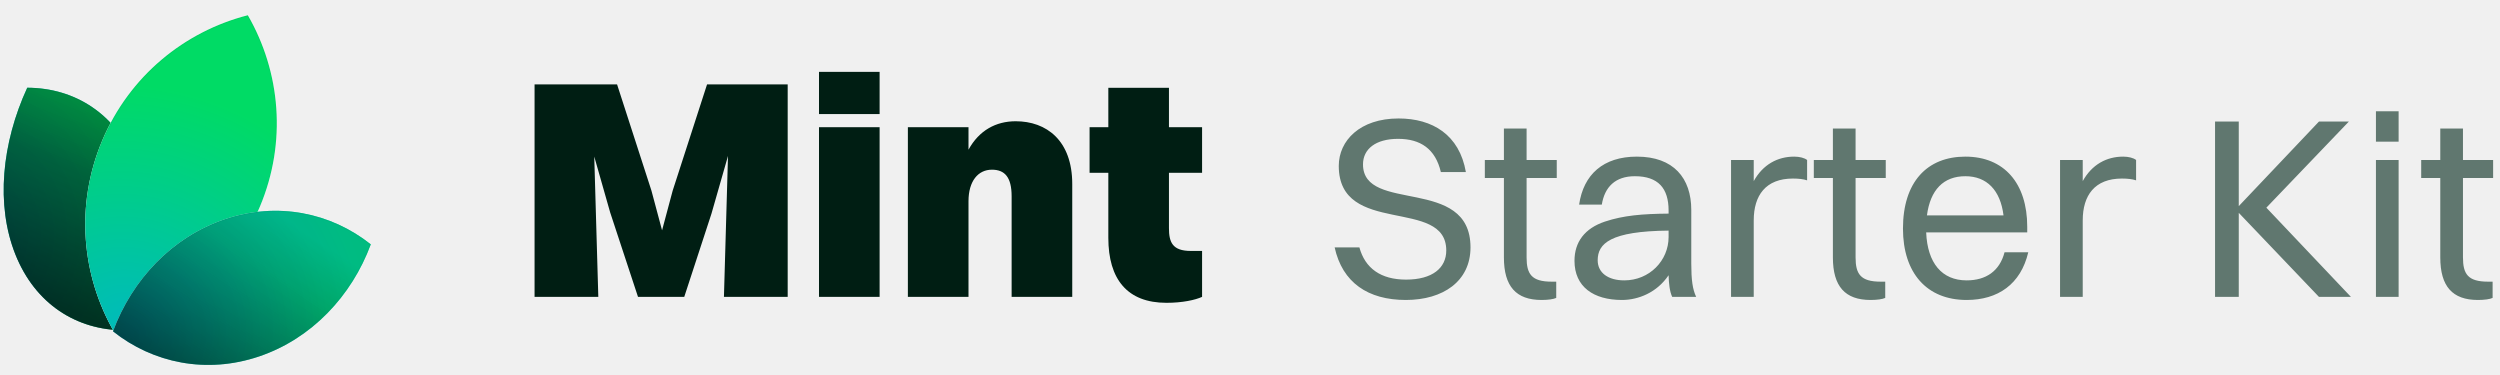
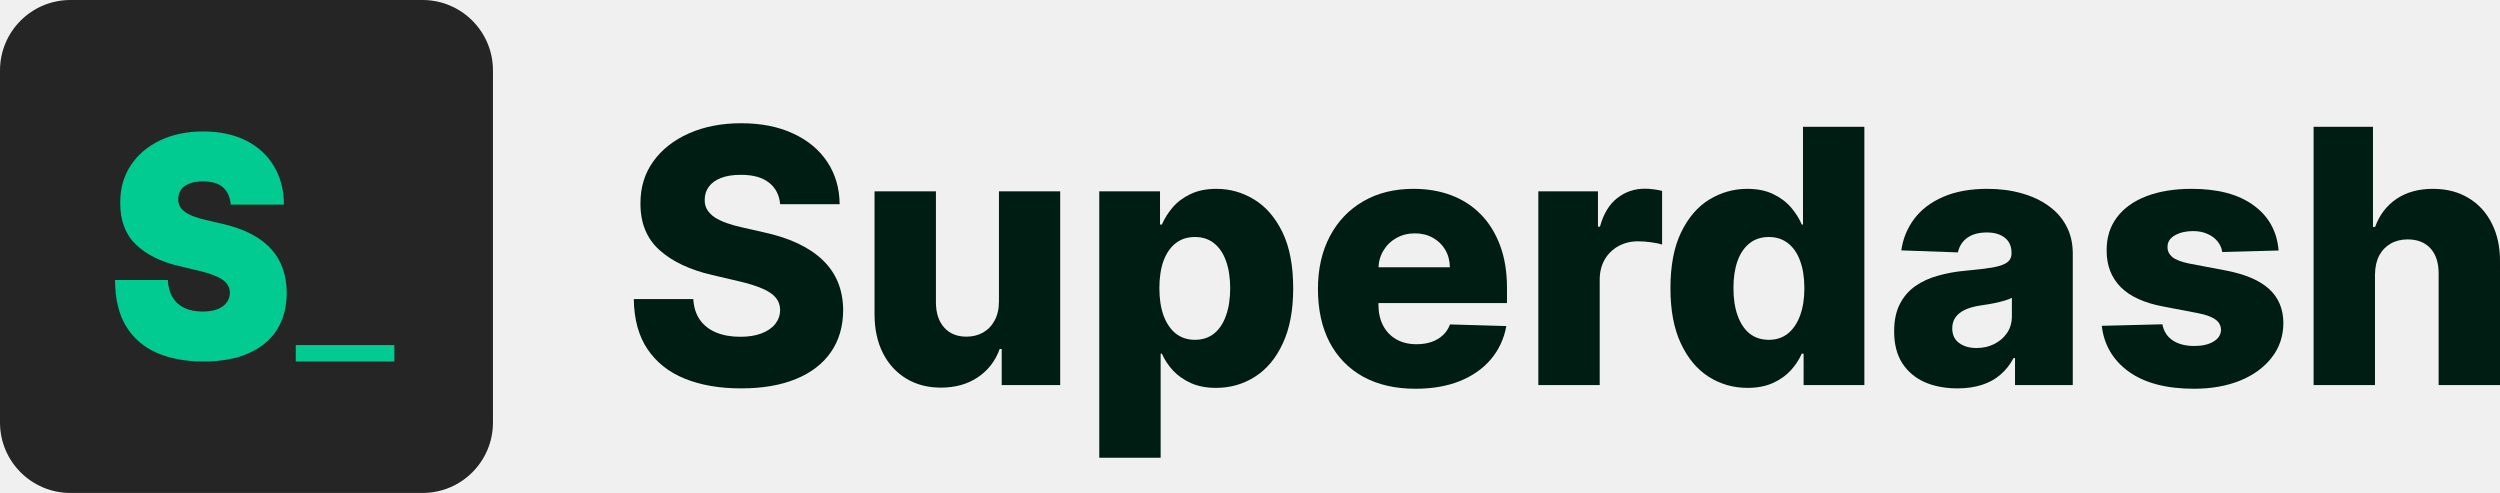
- <svg xmlns="http://www.w3.org/2000/svg" width="160" height="24" viewBox="0 0 160 24" fill="none">
-   <path d="M7.953 21.139C4.896 21.13 2.255 19.458 0.987 16.29C-0.28 13.121 0.109 9.163 1.744 5.615C4.801 5.624 7.442 7.296 8.71 10.465C9.977 13.633 9.588 17.591 7.953 21.139Z" fill="white" />
-   <path d="M7.953 21.139C4.896 21.13 2.255 19.458 0.987 16.29C-0.28 13.121 0.109 9.163 1.744 5.615C4.801 5.624 7.442 7.296 8.71 10.465C9.977 13.633 9.588 17.591 7.953 21.139Z" fill="url(#paint0_radial_115_86)" />
-   <path d="M7.953 21.139C4.896 21.13 2.255 19.458 0.987 16.29C-0.28 13.121 0.109 9.163 1.744 5.615C4.801 5.624 7.442 7.296 8.71 10.465C9.977 13.633 9.588 17.591 7.953 21.139Z" fill="black" fill-opacity="0.5" style="mix-blend-mode:hard-light" />
-   <path d="M7.953 21.139C4.896 21.13 2.255 19.458 0.987 16.29C-0.28 13.121 0.109 9.163 1.744 5.615C4.801 5.624 7.442 7.296 8.71 10.465C9.977 13.633 9.588 17.591 7.953 21.139Z" fill="url(#paint1_linear_115_86)" fill-opacity="0.5" style="mix-blend-mode:hard-light" />
-   <path d="M7.935 21.111C4.897 21.096 2.274 19.431 1.013 16.279C-0.248 13.124 0.136 9.182 1.762 5.643C4.8 5.659 7.423 7.324 8.684 10.476C9.945 13.63 9.561 17.572 7.935 21.111Z" stroke="url(#paint2_linear_115_86)" stroke-opacity="0.05" stroke-width="0.056" />
-   <path d="M7.31 21.257C11.354 20.221 14.884 17.375 16.628 13.236C18.373 9.097 17.945 4.587 15.86 0.976C11.816 2.012 8.287 4.858 6.542 8.998C4.797 13.137 5.225 17.646 7.31 21.257Z" fill="white" />
-   <path d="M7.31 21.257C11.354 20.221 14.884 17.375 16.628 13.236C18.373 9.097 17.945 4.587 15.86 0.976C11.816 2.012 8.287 4.858 6.542 8.998C4.797 13.137 5.225 17.646 7.31 21.257Z" fill="url(#paint3_radial_115_86)" />
-   <path d="M16.602 13.225C14.864 17.349 11.351 20.187 7.324 21.225C5.253 17.624 4.829 13.132 6.568 9.009C8.306 4.885 11.819 2.047 15.846 1.009C17.918 4.61 18.341 9.101 16.602 13.225Z" stroke="url(#paint4_linear_115_86)" stroke-opacity="0.05" stroke-width="0.056" />
-   <path d="M7.234 21.207C9.789 23.237 13.21 23.951 16.577 22.814C19.944 21.677 22.506 18.945 23.73 15.638C21.175 13.608 17.754 12.894 14.387 14.031C11.02 15.168 8.458 17.901 7.234 21.207Z" fill="white" />
-   <path d="M7.234 21.207C9.789 23.237 13.21 23.951 16.577 22.814C19.944 21.677 22.506 18.945 23.73 15.638C21.175 13.608 17.754 12.894 14.387 14.031C11.02 15.168 8.458 17.901 7.234 21.207Z" fill="url(#paint5_radial_115_86)" />
-   <path d="M7.234 21.207C9.789 23.237 13.21 23.951 16.577 22.814C19.944 21.677 22.506 18.945 23.73 15.638C21.175 13.608 17.754 12.894 14.387 14.031C11.02 15.168 8.458 17.901 7.234 21.207Z" fill="black" fill-opacity="0.2" style="mix-blend-mode:hard-light" />
-   <path d="M7.234 21.207C9.789 23.237 13.21 23.951 16.577 22.814C19.944 21.677 22.506 18.945 23.73 15.638C21.175 13.608 17.754 12.894 14.387 14.031C11.02 15.168 8.458 17.901 7.234 21.207Z" fill="url(#paint6_linear_115_86)" fill-opacity="0.5" style="mix-blend-mode:hard-light" />
-   <path d="M16.568 22.787C13.218 23.918 9.814 23.212 7.267 21.198C8.492 17.907 11.044 15.189 14.396 14.058C17.747 12.927 21.15 13.633 23.697 15.648C22.472 18.938 19.92 21.656 16.568 22.787Z" stroke="url(#paint7_linear_115_86)" stroke-opacity="0.05" stroke-width="0.056" />
-   <path d="M34.212 19V5.4H39.492L41.692 12.2L42.372 14.74L43.052 12.2L45.252 5.4H50.412V19H46.332L46.592 9.98L45.532 13.68L43.792 19H40.832L39.052 13.6L38.032 10.02L38.292 19H34.212ZM52.416 7.3V4.6H56.295V7.3H52.416ZM52.416 19V8.14H56.295V19H52.416ZM58.104 19V8.14H61.984V9.58C62.664 8.34 63.744 7.76 65.004 7.76C66.964 7.76 68.624 8.98 68.624 11.78V19H64.744V12.56C64.744 11.34 64.304 10.86 63.484 10.86C62.604 10.86 61.984 11.58 61.984 12.88V19H58.104ZM70.933 15.22V11.06H69.733V8.14H70.933V5.62H74.813V8.14H76.933V11.06H74.813V14.6C74.813 15.5 75.033 16.06 76.213 16.06H76.933V19C76.493 19.2 75.673 19.38 74.653 19.38C72.153 19.38 70.933 17.88 70.933 15.22Z" fill="#001E13" />
-   <path d="M87.232 10.519C87.232 13.687 94.112 11.229 94.112 15.832C94.112 17.994 92.364 19.198 89.971 19.198C87.562 19.198 85.912 18.093 85.417 15.832H87.001C87.364 17.169 88.371 17.895 89.987 17.895C91.671 17.895 92.561 17.152 92.561 16.03C92.561 12.598 85.681 15.155 85.681 10.618C85.681 9.001 87.034 7.582 89.509 7.582C91.671 7.582 93.403 8.621 93.816 11.014H92.215C91.868 9.529 90.912 8.886 89.476 8.886C88.057 8.886 87.232 9.529 87.232 10.519ZM96.25 16.476V11.393H95.029V10.239H96.25V8.226H97.702V10.239H99.632V11.393H97.702V16.476C97.702 17.532 98.015 18.026 99.302 18.026H99.599V19.066C99.434 19.148 99.071 19.198 98.659 19.198C97.025 19.198 96.25 18.323 96.25 16.476ZM102.516 13.093H101.064C101.345 11.162 102.615 10.024 104.76 10.024C107.103 10.024 108.242 11.393 108.242 13.44V16.888C108.242 17.895 108.324 18.521 108.555 19H107.021C106.856 18.654 106.806 18.142 106.79 17.614C106.047 18.72 104.859 19.198 103.803 19.198C101.988 19.198 100.767 18.357 100.767 16.69C100.767 15.486 101.427 14.611 102.714 14.182C103.902 13.786 105.107 13.687 106.79 13.671V13.473C106.79 12.053 106.13 11.278 104.628 11.278C103.374 11.278 102.698 11.971 102.516 13.093ZM102.252 16.657C102.252 17.465 102.929 17.944 103.952 17.944C105.569 17.944 106.79 16.674 106.79 15.172V14.759C103.061 14.793 102.252 15.585 102.252 16.657ZM110.787 19V10.239H112.239V11.591C112.833 10.519 113.774 10.024 114.83 10.024C115.176 10.024 115.49 10.107 115.655 10.239V11.542C115.407 11.46 115.094 11.427 114.747 11.427C112.998 11.427 112.239 12.515 112.239 14.1V19H110.787ZM117.305 16.476V11.393H116.084V10.239H117.305V8.226H118.757V10.239H120.688V11.393H118.757V16.476C118.757 17.532 119.071 18.026 120.358 18.026H120.655V19.066C120.49 19.148 120.127 19.198 119.714 19.198C118.081 19.198 117.305 18.323 117.305 16.476ZM129.809 16.145C129.33 18.192 127.862 19.198 125.865 19.198C123.324 19.198 121.79 17.482 121.79 14.627C121.79 11.658 123.324 10.024 125.783 10.024C128.258 10.024 129.743 11.723 129.743 14.512V14.875H123.275C123.357 16.838 124.281 17.944 125.865 17.944C127.103 17.944 127.977 17.35 128.291 16.145H129.809ZM125.783 11.278C124.38 11.278 123.539 12.152 123.324 13.786H128.225C128.027 12.169 127.152 11.278 125.783 11.278ZM131.843 19V10.239H133.295V11.591C133.889 10.519 134.829 10.024 135.885 10.024C136.232 10.024 136.545 10.107 136.71 10.239V11.542C136.463 11.46 136.149 11.427 135.803 11.427C134.054 11.427 133.295 12.515 133.295 14.1V19H131.843ZM141.763 19V7.78H143.281V13.192L148.413 7.78H150.327L145.047 13.291L150.459 19H148.413L143.281 13.621V19H141.763ZM152.06 9.067V7.12H153.512V9.067H152.06ZM152.06 19V10.239H153.512V19H152.06ZM156.178 16.476V11.393H154.957V10.239H156.178V8.226H157.63V10.239H159.56V11.393H157.63V16.476C157.63 17.532 157.943 18.026 159.23 18.026H159.527V19.066C159.362 19.148 158.999 19.198 158.587 19.198C156.953 19.198 156.178 18.323 156.178 16.476Z" fill="#002719" fill-opacity="0.6" />
-   <defs>
-     <radialGradient id="paint0_radial_115_86" cx="0" cy="0" r="1" gradientUnits="userSpaceOnUse" gradientTransform="translate(-3.00503 15.023) rotate(-10.029) scale(17.9572 17.784)">
-       <stop stop-color="#00B0BB" />
-       <stop offset="1" stop-color="#00DB65" />
-     </radialGradient>
-     <linearGradient id="paint1_linear_115_86" x1="7.39" y1="4.813" x2="1.63" y2="18.689" gradientUnits="userSpaceOnUse">
-       <stop stop-color="#18E299" />
-       <stop offset="1" />
-     </linearGradient>
-     <linearGradient id="paint2_linear_115_86" x1="7.948" y1="8.016" x2="1.761" y2="18.746" gradientUnits="userSpaceOnUse">
-       <stop />
-       <stop offset="1" stop-opacity="0" />
-     </linearGradient>
-     <radialGradient id="paint3_radial_115_86" cx="0" cy="0" r="1" gradientUnits="userSpaceOnUse" gradientTransform="translate(8.11404 20.8822) rotate(-75.7542) scale(21.6246 23.7772)">
-       <stop stop-color="#00BBBB" />
-       <stop offset="0.713" stop-color="#00DB65" />
-     </radialGradient>
-     <linearGradient id="paint4_linear_115_86" x1="7.602" y1="5.871" x2="15.556" y2="16.372" gradientUnits="userSpaceOnUse">
-       <stop />
-       <stop offset="1" stop-opacity="0" />
-     </linearGradient>
-     <radialGradient id="paint5_radial_115_86" cx="0" cy="0" r="1" gradientUnits="userSpaceOnUse" gradientTransform="translate(7.84537 21.5181) rotate(-20.3525) scale(18.5603 17.32)">
-       <stop stop-color="#00B0BB" />
-       <stop offset="1" stop-color="#00DB65" />
-     </radialGradient>
-     <linearGradient id="paint6_linear_115_86" x1="16.808" y1="13.007" x2="10.041" y2="22.994" gradientUnits="userSpaceOnUse">
-       <stop stop-color="#00B1BC" />
-       <stop offset="1" />
-     </linearGradient>
-     <linearGradient id="paint7_linear_115_86" x1="16.808" y1="13.007" x2="14.169" y2="23.841" gradientUnits="userSpaceOnUse">
-       <stop />
-       <stop offset="1" stop-opacity="0" />
-     </linearGradient>
-   </defs>
+ <svg xmlns="http://www.w3.org/2000/svg" width="142" height="28" viewBox="0 0 142 28" fill="none">
+   <path d="M44.313 11.6C44.266 11.074 44.054 10.666 43.678 10.374C43.308 10.078 42.778 9.93 42.089 9.93C41.632 9.93 41.252 9.99 40.948 10.109C40.644 10.229 40.416 10.393 40.264 10.604C40.111 10.809 40.033 11.046 40.028 11.313C40.019 11.533 40.061 11.726 40.157 11.893C40.256 12.06 40.399 12.209 40.584 12.338C40.774 12.462 41.002 12.572 41.269 12.667C41.535 12.763 41.834 12.846 42.167 12.918L43.422 13.204C44.144 13.362 44.781 13.572 45.333 13.835C45.889 14.098 46.354 14.41 46.73 14.773C47.11 15.136 47.398 15.554 47.593 16.027C47.788 16.5 47.887 17.03 47.892 17.618C47.887 18.544 47.654 19.34 47.193 20.003C46.732 20.667 46.069 21.176 45.204 21.529C44.344 21.883 43.305 22.06 42.089 22.06C40.867 22.06 39.802 21.876 38.895 21.508C37.987 21.14 37.281 20.581 36.777 19.831C36.273 19.082 36.014 18.134 36 16.987H39.379C39.408 17.46 39.534 17.854 39.757 18.169C39.981 18.485 40.287 18.723 40.677 18.886C41.072 19.048 41.528 19.129 42.046 19.129C42.521 19.129 42.925 19.065 43.258 18.936C43.595 18.807 43.854 18.628 44.035 18.399C44.216 18.169 44.308 17.907 44.313 17.61C44.308 17.334 44.223 17.097 44.056 16.901C43.89 16.701 43.633 16.529 43.286 16.385C42.944 16.237 42.507 16.101 41.974 15.977L40.449 15.619C39.184 15.327 38.189 14.857 37.462 14.207C36.734 13.553 36.373 12.669 36.378 11.557C36.373 10.649 36.615 9.854 37.105 9.171C37.595 8.488 38.272 7.955 39.137 7.573C40.002 7.191 40.988 7 42.096 7C43.227 7 44.209 7.193 45.04 7.58C45.877 7.962 46.526 8.5 46.987 9.192C47.448 9.885 47.683 10.687 47.692 11.6H44.313Z" fill="#001D13" />
+   <path d="M56.74 17.123V10.869H60.219V21.873H56.897V19.824H56.782C56.54 20.498 56.127 21.033 55.542 21.429C54.962 21.821 54.261 22.017 53.439 22.017C52.693 22.017 52.037 21.845 51.471 21.501C50.905 21.157 50.466 20.677 50.152 20.061C49.838 19.44 49.679 18.714 49.674 17.883V10.869H53.161V17.195C53.166 17.792 53.322 18.262 53.631 18.606C53.94 18.95 54.361 19.122 54.893 19.122C55.24 19.122 55.551 19.046 55.827 18.893C56.108 18.735 56.329 18.508 56.49 18.212C56.657 17.911 56.74 17.548 56.74 17.123Z" fill="#001D13" />
+   <path d="M62.438 26V10.869H65.889V12.753H65.996C66.138 12.419 66.34 12.096 66.602 11.786C66.868 11.475 67.205 11.222 67.614 11.026C68.028 10.826 68.522 10.726 69.097 10.726C69.858 10.726 70.568 10.926 71.229 11.327C71.894 11.729 72.431 12.347 72.84 13.183C73.249 14.019 73.453 15.084 73.453 16.378C73.453 17.625 73.256 18.668 72.861 19.509C72.472 20.35 71.944 20.98 71.279 21.401C70.618 21.821 69.884 22.031 69.076 22.031C68.524 22.031 68.047 21.94 67.643 21.759C67.239 21.577 66.899 21.338 66.623 21.042C66.352 20.746 66.143 20.428 65.996 20.089H65.924V26H62.438ZM65.853 16.371C65.853 16.963 65.931 17.479 66.088 17.919C66.25 18.358 66.481 18.7 66.78 18.943C67.084 19.182 67.448 19.301 67.871 19.301C68.299 19.301 68.662 19.182 68.962 18.943C69.261 18.7 69.487 18.358 69.639 17.919C69.796 17.479 69.874 16.963 69.874 16.371C69.874 15.779 69.796 15.265 69.639 14.831C69.487 14.396 69.261 14.059 68.962 13.82C68.667 13.582 68.303 13.462 67.871 13.462C67.443 13.462 67.079 13.579 66.78 13.813C66.481 14.047 66.25 14.382 66.088 14.816C65.931 15.251 65.853 15.769 65.853 16.371Z" fill="#001D13" />
+   <path d="M80.399 22.081C79.254 22.081 78.265 21.854 77.433 21.401C76.606 20.942 75.969 20.29 75.522 19.445C75.081 18.594 74.859 17.584 74.859 16.414C74.859 15.277 75.083 14.284 75.53 13.434C75.976 12.579 76.606 11.915 77.419 11.442C78.232 10.964 79.189 10.726 80.292 10.726C81.072 10.726 81.785 10.847 82.431 11.091C83.077 11.335 83.636 11.695 84.106 12.173C84.577 12.65 84.943 13.24 85.204 13.942C85.466 14.64 85.597 15.44 85.597 16.342V17.216H76.079V15.182H82.353C82.348 14.809 82.26 14.477 82.089 14.186C81.918 13.895 81.682 13.668 81.383 13.505C81.088 13.338 80.748 13.255 80.363 13.255C79.974 13.255 79.624 13.343 79.315 13.52C79.006 13.692 78.762 13.928 78.581 14.229C78.4 14.525 78.305 14.862 78.296 15.239V17.31C78.296 17.759 78.384 18.153 78.56 18.492C78.736 18.826 78.985 19.086 79.308 19.273C79.632 19.459 80.016 19.552 80.463 19.552C80.772 19.552 81.053 19.509 81.305 19.423C81.556 19.337 81.773 19.21 81.953 19.043C82.134 18.876 82.269 18.671 82.36 18.427L85.561 18.52C85.428 19.242 85.135 19.87 84.684 20.405C84.237 20.935 83.65 21.348 82.923 21.644C82.196 21.935 81.354 22.081 80.399 22.081Z" fill="#001D13" />
+   <path d="M87.377 21.873V10.869H90.764V12.875H90.878C91.077 12.149 91.403 11.609 91.854 11.256C92.306 10.897 92.831 10.718 93.43 10.718C93.592 10.718 93.758 10.73 93.929 10.754C94.1 10.773 94.26 10.804 94.407 10.847V13.892C94.24 13.835 94.022 13.79 93.751 13.756C93.485 13.723 93.247 13.706 93.038 13.706C92.624 13.706 92.251 13.799 91.919 13.985C91.591 14.167 91.332 14.422 91.141 14.752C90.956 15.077 90.863 15.459 90.863 15.898V21.873H87.377Z" fill="#001D13" />
+   <path d="M99.258 22.031C98.45 22.031 97.716 21.821 97.055 21.401C96.395 20.98 95.867 20.35 95.473 19.509C95.078 18.668 94.881 17.625 94.881 16.378C94.881 15.084 95.085 14.019 95.494 13.183C95.903 12.347 96.438 11.729 97.098 11.327C97.764 10.926 98.479 10.726 99.244 10.726C99.819 10.726 100.311 10.826 100.72 11.026C101.129 11.222 101.466 11.475 101.732 11.786C101.999 12.096 102.201 12.419 102.338 12.753H102.41V7.201H105.896V21.873H102.445V20.089H102.338C102.191 20.428 101.982 20.746 101.711 21.042C101.44 21.338 101.1 21.577 100.691 21.759C100.287 21.94 99.81 22.031 99.258 22.031ZM100.47 19.301C100.893 19.301 101.255 19.182 101.554 18.943C101.854 18.7 102.084 18.358 102.246 17.919C102.407 17.479 102.488 16.963 102.488 16.371C102.488 15.769 102.407 15.251 102.246 14.816C102.089 14.382 101.858 14.047 101.554 13.813C101.255 13.579 100.893 13.462 100.47 13.462C100.038 13.462 99.672 13.582 99.373 13.82C99.073 14.059 98.845 14.396 98.688 14.831C98.536 15.265 98.46 15.779 98.46 16.371C98.46 16.963 98.538 17.479 98.695 17.919C98.852 18.358 99.078 18.7 99.373 18.943C99.672 19.182 100.038 19.301 100.47 19.301Z" fill="#001D13" />
+   <path d="M111.188 22.06C110.489 22.06 109.869 21.943 109.327 21.709C108.79 21.47 108.365 21.111 108.051 20.634C107.742 20.151 107.587 19.547 107.587 18.821C107.587 18.21 107.694 17.694 107.908 17.274C108.122 16.853 108.417 16.512 108.792 16.249C109.168 15.987 109.6 15.788 110.09 15.655C110.58 15.516 111.102 15.423 111.658 15.375C112.281 15.318 112.783 15.258 113.163 15.196C113.543 15.129 113.819 15.036 113.99 14.917C114.166 14.793 114.254 14.618 114.254 14.394V14.358C114.254 13.99 114.128 13.706 113.876 13.505C113.624 13.305 113.284 13.204 112.856 13.204C112.395 13.204 112.024 13.305 111.744 13.505C111.464 13.706 111.285 13.983 111.209 14.336L107.994 14.222C108.089 13.553 108.334 12.956 108.728 12.431C109.127 11.9 109.674 11.485 110.368 11.184C111.067 10.878 111.906 10.726 112.885 10.726C113.583 10.726 114.227 10.809 114.817 10.976C115.406 11.139 115.92 11.377 116.357 11.693C116.794 12.003 117.132 12.385 117.369 12.839C117.612 13.293 117.733 13.811 117.733 14.394V21.873H114.453V20.34H114.368C114.173 20.713 113.923 21.028 113.619 21.286C113.32 21.544 112.966 21.737 112.557 21.866C112.153 21.995 111.696 22.06 111.188 22.06ZM112.264 19.767C112.64 19.767 112.977 19.691 113.277 19.538C113.581 19.385 113.823 19.175 114.004 18.907C114.185 18.635 114.275 18.32 114.275 17.962V16.916C114.175 16.968 114.054 17.016 113.911 17.059C113.774 17.102 113.621 17.142 113.455 17.181C113.289 17.219 113.118 17.252 112.942 17.281C112.766 17.31 112.597 17.336 112.436 17.36C112.108 17.412 111.827 17.494 111.594 17.603C111.366 17.713 111.19 17.857 111.067 18.033C110.948 18.205 110.888 18.41 110.888 18.649C110.888 19.012 111.017 19.289 111.273 19.48C111.535 19.671 111.865 19.767 112.264 19.767Z" fill="#001D13" />
+   <path d="M129.425 14.229L126.224 14.315C126.191 14.086 126.1 13.883 125.953 13.706C125.806 13.524 125.613 13.383 125.376 13.283C125.143 13.178 124.872 13.126 124.563 13.126C124.159 13.126 123.814 13.207 123.529 13.369C123.249 13.531 123.111 13.751 123.116 14.028C123.111 14.243 123.196 14.43 123.372 14.587C123.553 14.745 123.874 14.871 124.335 14.967L126.445 15.368C127.538 15.578 128.351 15.927 128.883 16.414C129.42 16.901 129.691 17.546 129.696 18.348C129.691 19.103 129.468 19.76 129.026 20.319C128.589 20.878 127.99 21.312 127.229 21.622C126.469 21.928 125.599 22.081 124.62 22.081C123.056 22.081 121.823 21.759 120.92 21.114C120.021 20.464 119.508 19.595 119.38 18.506L122.823 18.42C122.899 18.821 123.097 19.127 123.415 19.337C123.733 19.547 124.14 19.652 124.634 19.652C125.081 19.652 125.445 19.569 125.725 19.402C126.005 19.234 126.148 19.012 126.153 18.735C126.148 18.487 126.039 18.289 125.825 18.141C125.611 17.988 125.276 17.868 124.82 17.782L122.909 17.417C121.811 17.216 120.993 16.846 120.456 16.307C119.919 15.762 119.653 15.069 119.658 14.229C119.653 13.493 119.848 12.865 120.242 12.345C120.637 11.819 121.198 11.418 121.925 11.141C122.652 10.864 123.51 10.726 124.499 10.726C125.982 10.726 127.151 11.038 128.006 11.664C128.862 12.285 129.335 13.14 129.425 14.229Z" fill="#001D13" />
+   <path d="M134.899 15.597V21.873H131.413V7.201H134.785V12.889H134.906C135.153 12.211 135.557 11.681 136.118 11.299C136.684 10.916 137.375 10.726 138.193 10.726C138.963 10.726 139.633 10.897 140.203 11.241C140.774 11.58 141.216 12.06 141.529 12.681C141.848 13.302 142.005 14.028 142 14.859V21.873H138.514V15.547C138.518 14.936 138.366 14.458 138.057 14.114C137.748 13.77 137.313 13.598 136.753 13.598C136.387 13.598 136.063 13.68 135.783 13.842C135.507 14 135.291 14.226 135.134 14.523C134.982 14.819 134.904 15.177 134.899 15.597Z" fill="#001D13" />
+   <rect width="28" height="28" rx="4" fill="#252525" />
+   <path d="M22.4 19.6V20.533H16.8V19.6H22.4Z" fill="#01CB90" />
+   <path d="M13.104 11.623C13.074 11.208 12.931 10.885 12.678 10.652C12.428 10.42 12.047 10.304 11.535 10.304C11.209 10.304 10.942 10.347 10.734 10.435C10.529 10.518 10.378 10.632 10.279 10.777C10.181 10.922 10.129 11.088 10.126 11.275C10.118 11.428 10.143 11.567 10.2 11.691C10.26 11.812 10.355 11.922 10.484 12.021C10.613 12.117 10.777 12.204 10.978 12.283C11.179 12.361 11.418 12.432 11.694 12.494L12.649 12.718C13.293 12.867 13.845 13.065 14.303 13.309C14.762 13.554 15.137 13.842 15.428 14.174C15.72 14.502 15.934 14.871 16.071 15.282C16.211 15.692 16.283 16.14 16.287 16.626C16.283 17.464 16.092 18.173 15.713 18.754C15.334 19.334 14.792 19.776 14.087 20.079C13.386 20.382 12.543 20.533 11.558 20.533C10.546 20.533 9.663 20.369 8.909 20.042C8.159 19.714 7.575 19.21 7.159 18.53C6.746 17.845 6.537 16.97 6.533 15.904H9.534C9.553 16.294 9.642 16.622 9.802 16.887C9.961 17.152 10.184 17.354 10.472 17.491C10.764 17.627 11.111 17.696 11.512 17.696C11.85 17.696 12.132 17.65 12.359 17.559C12.587 17.468 12.759 17.341 12.877 17.179C12.994 17.018 13.055 16.833 13.058 16.626C13.055 16.431 12.996 16.261 12.882 16.115C12.772 15.966 12.59 15.833 12.337 15.717C12.083 15.597 11.74 15.485 11.308 15.381L10.148 15.107C9.118 14.863 8.305 14.454 7.71 13.882C7.119 13.305 6.825 12.519 6.829 11.523C6.825 10.715 7.022 10.007 7.42 9.402C7.822 8.792 8.377 8.317 9.085 7.977C9.798 7.637 10.614 7.467 11.535 7.467C12.475 7.467 13.288 7.639 13.973 7.983C14.659 8.327 15.188 8.813 15.559 9.439C15.934 10.061 16.124 10.789 16.128 11.623H13.104Z" fill="#01CB90" />
</svg>
